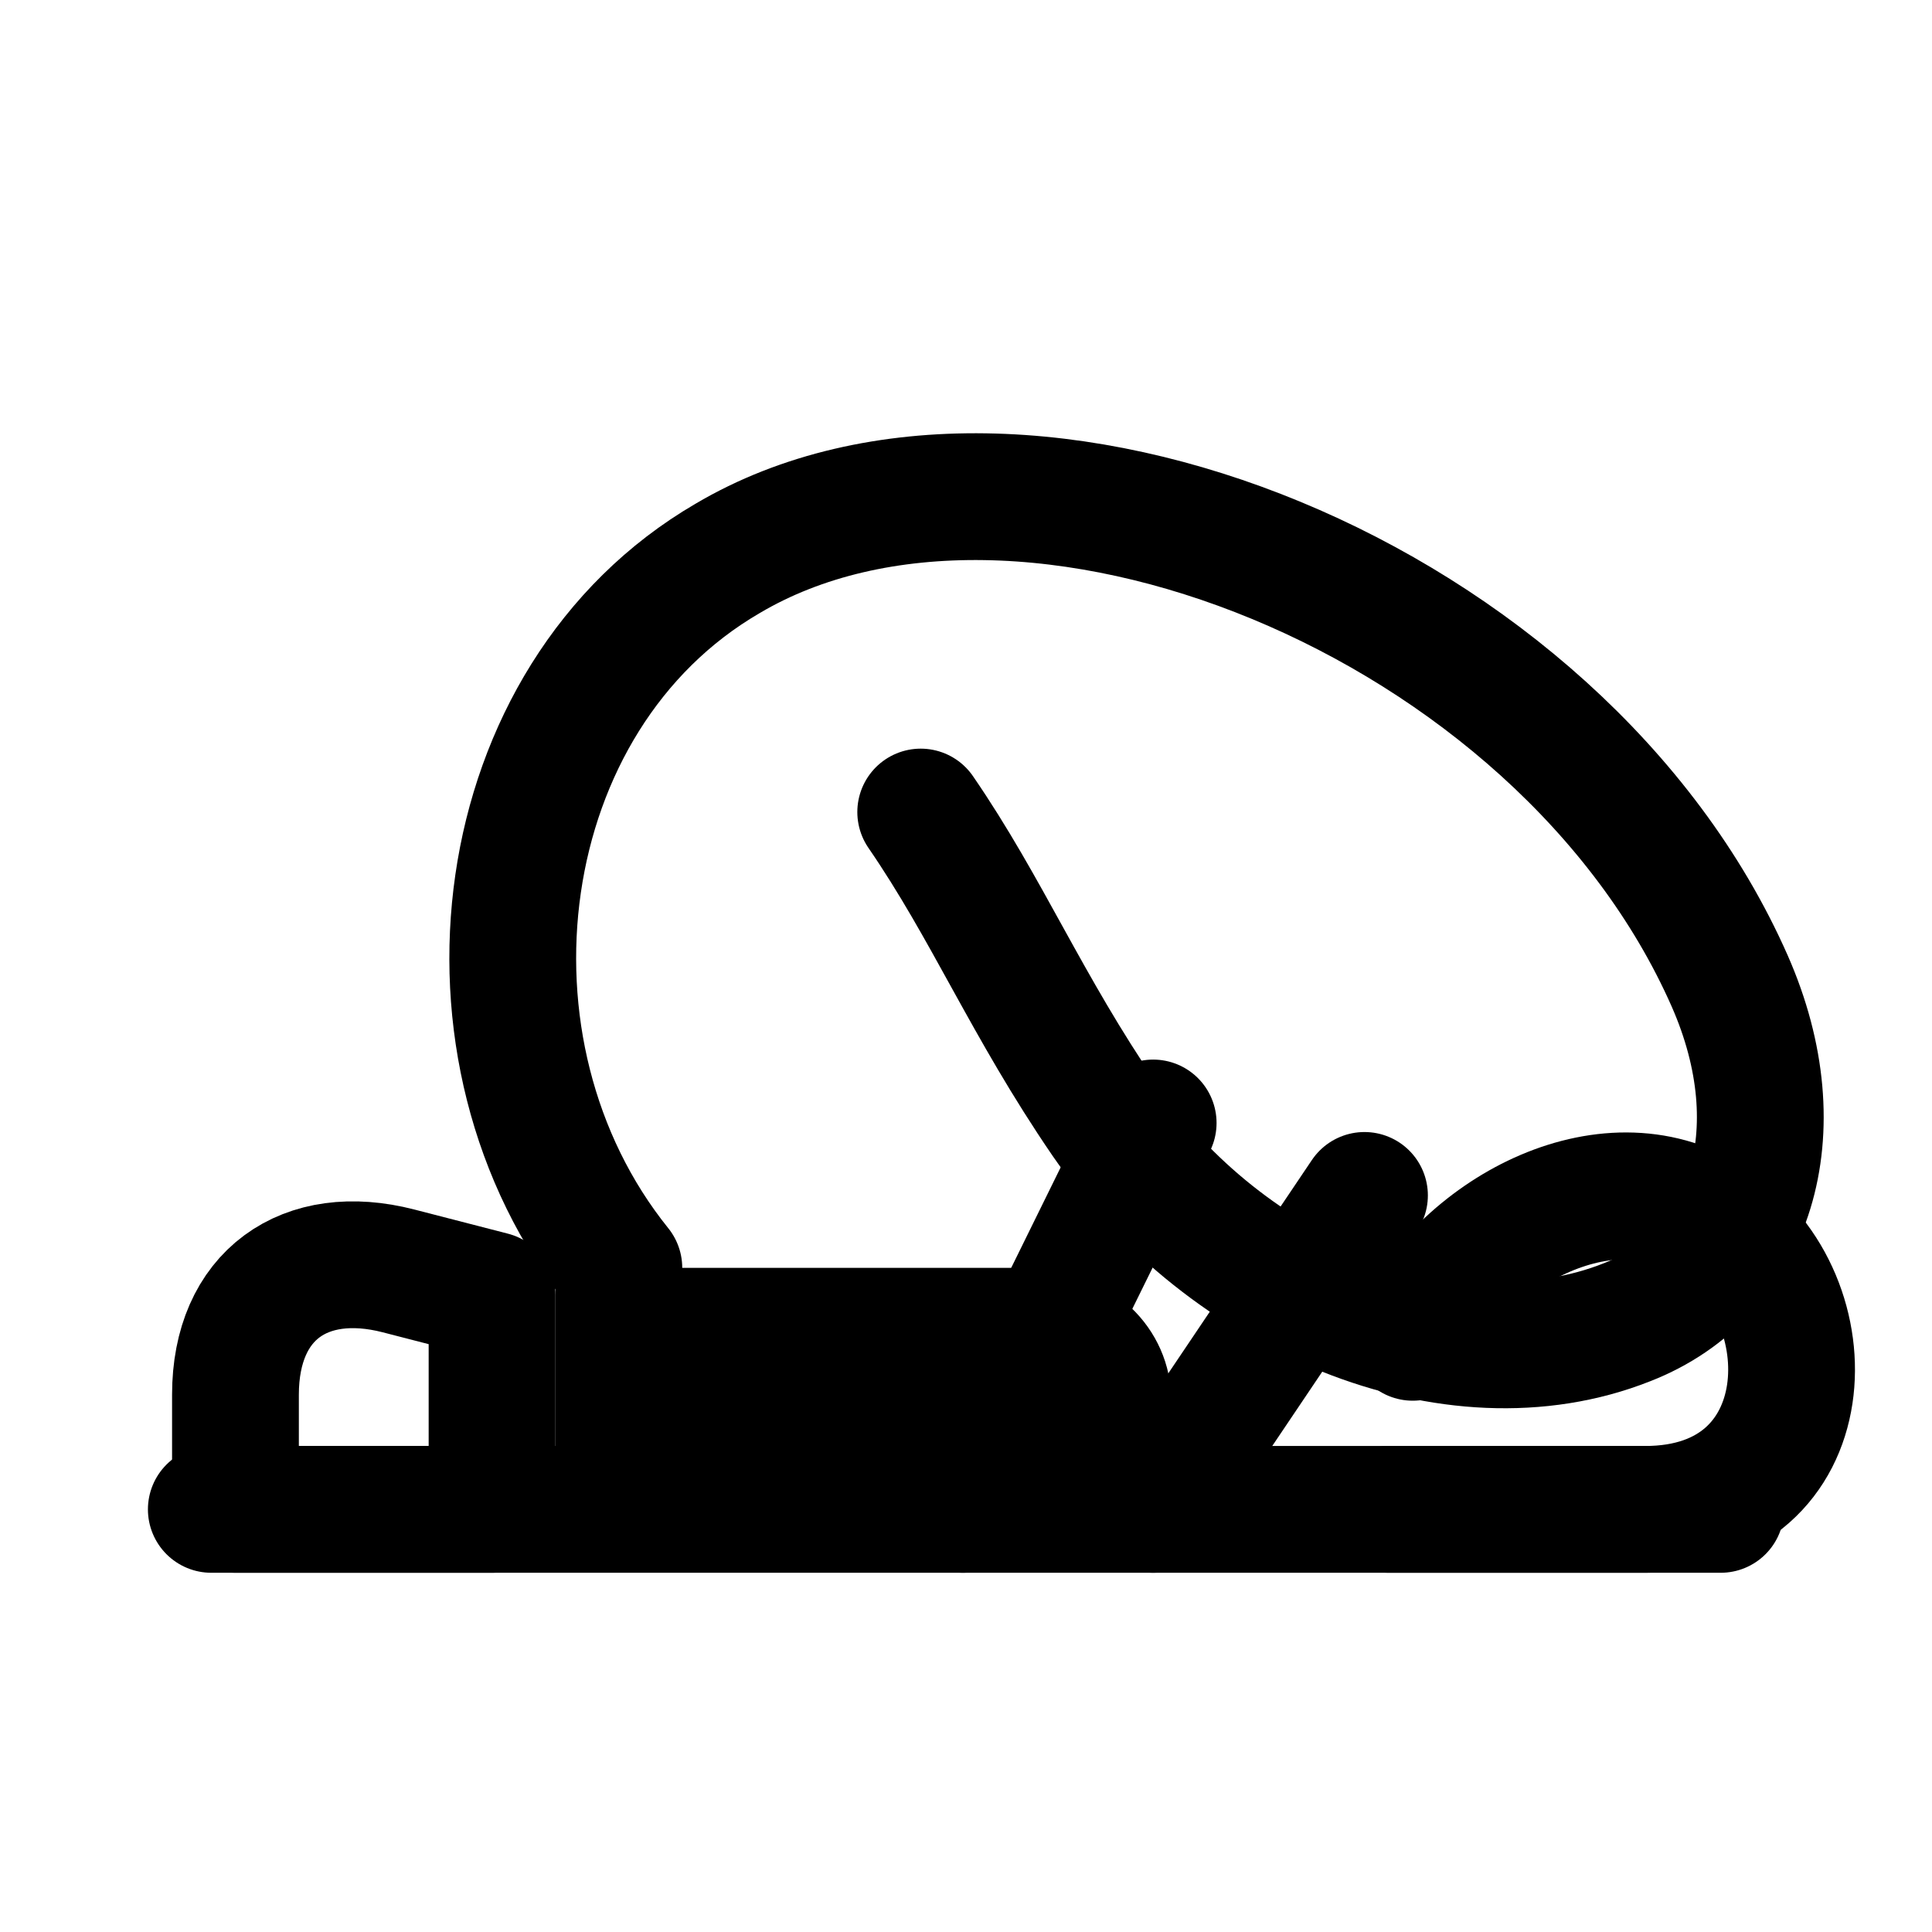
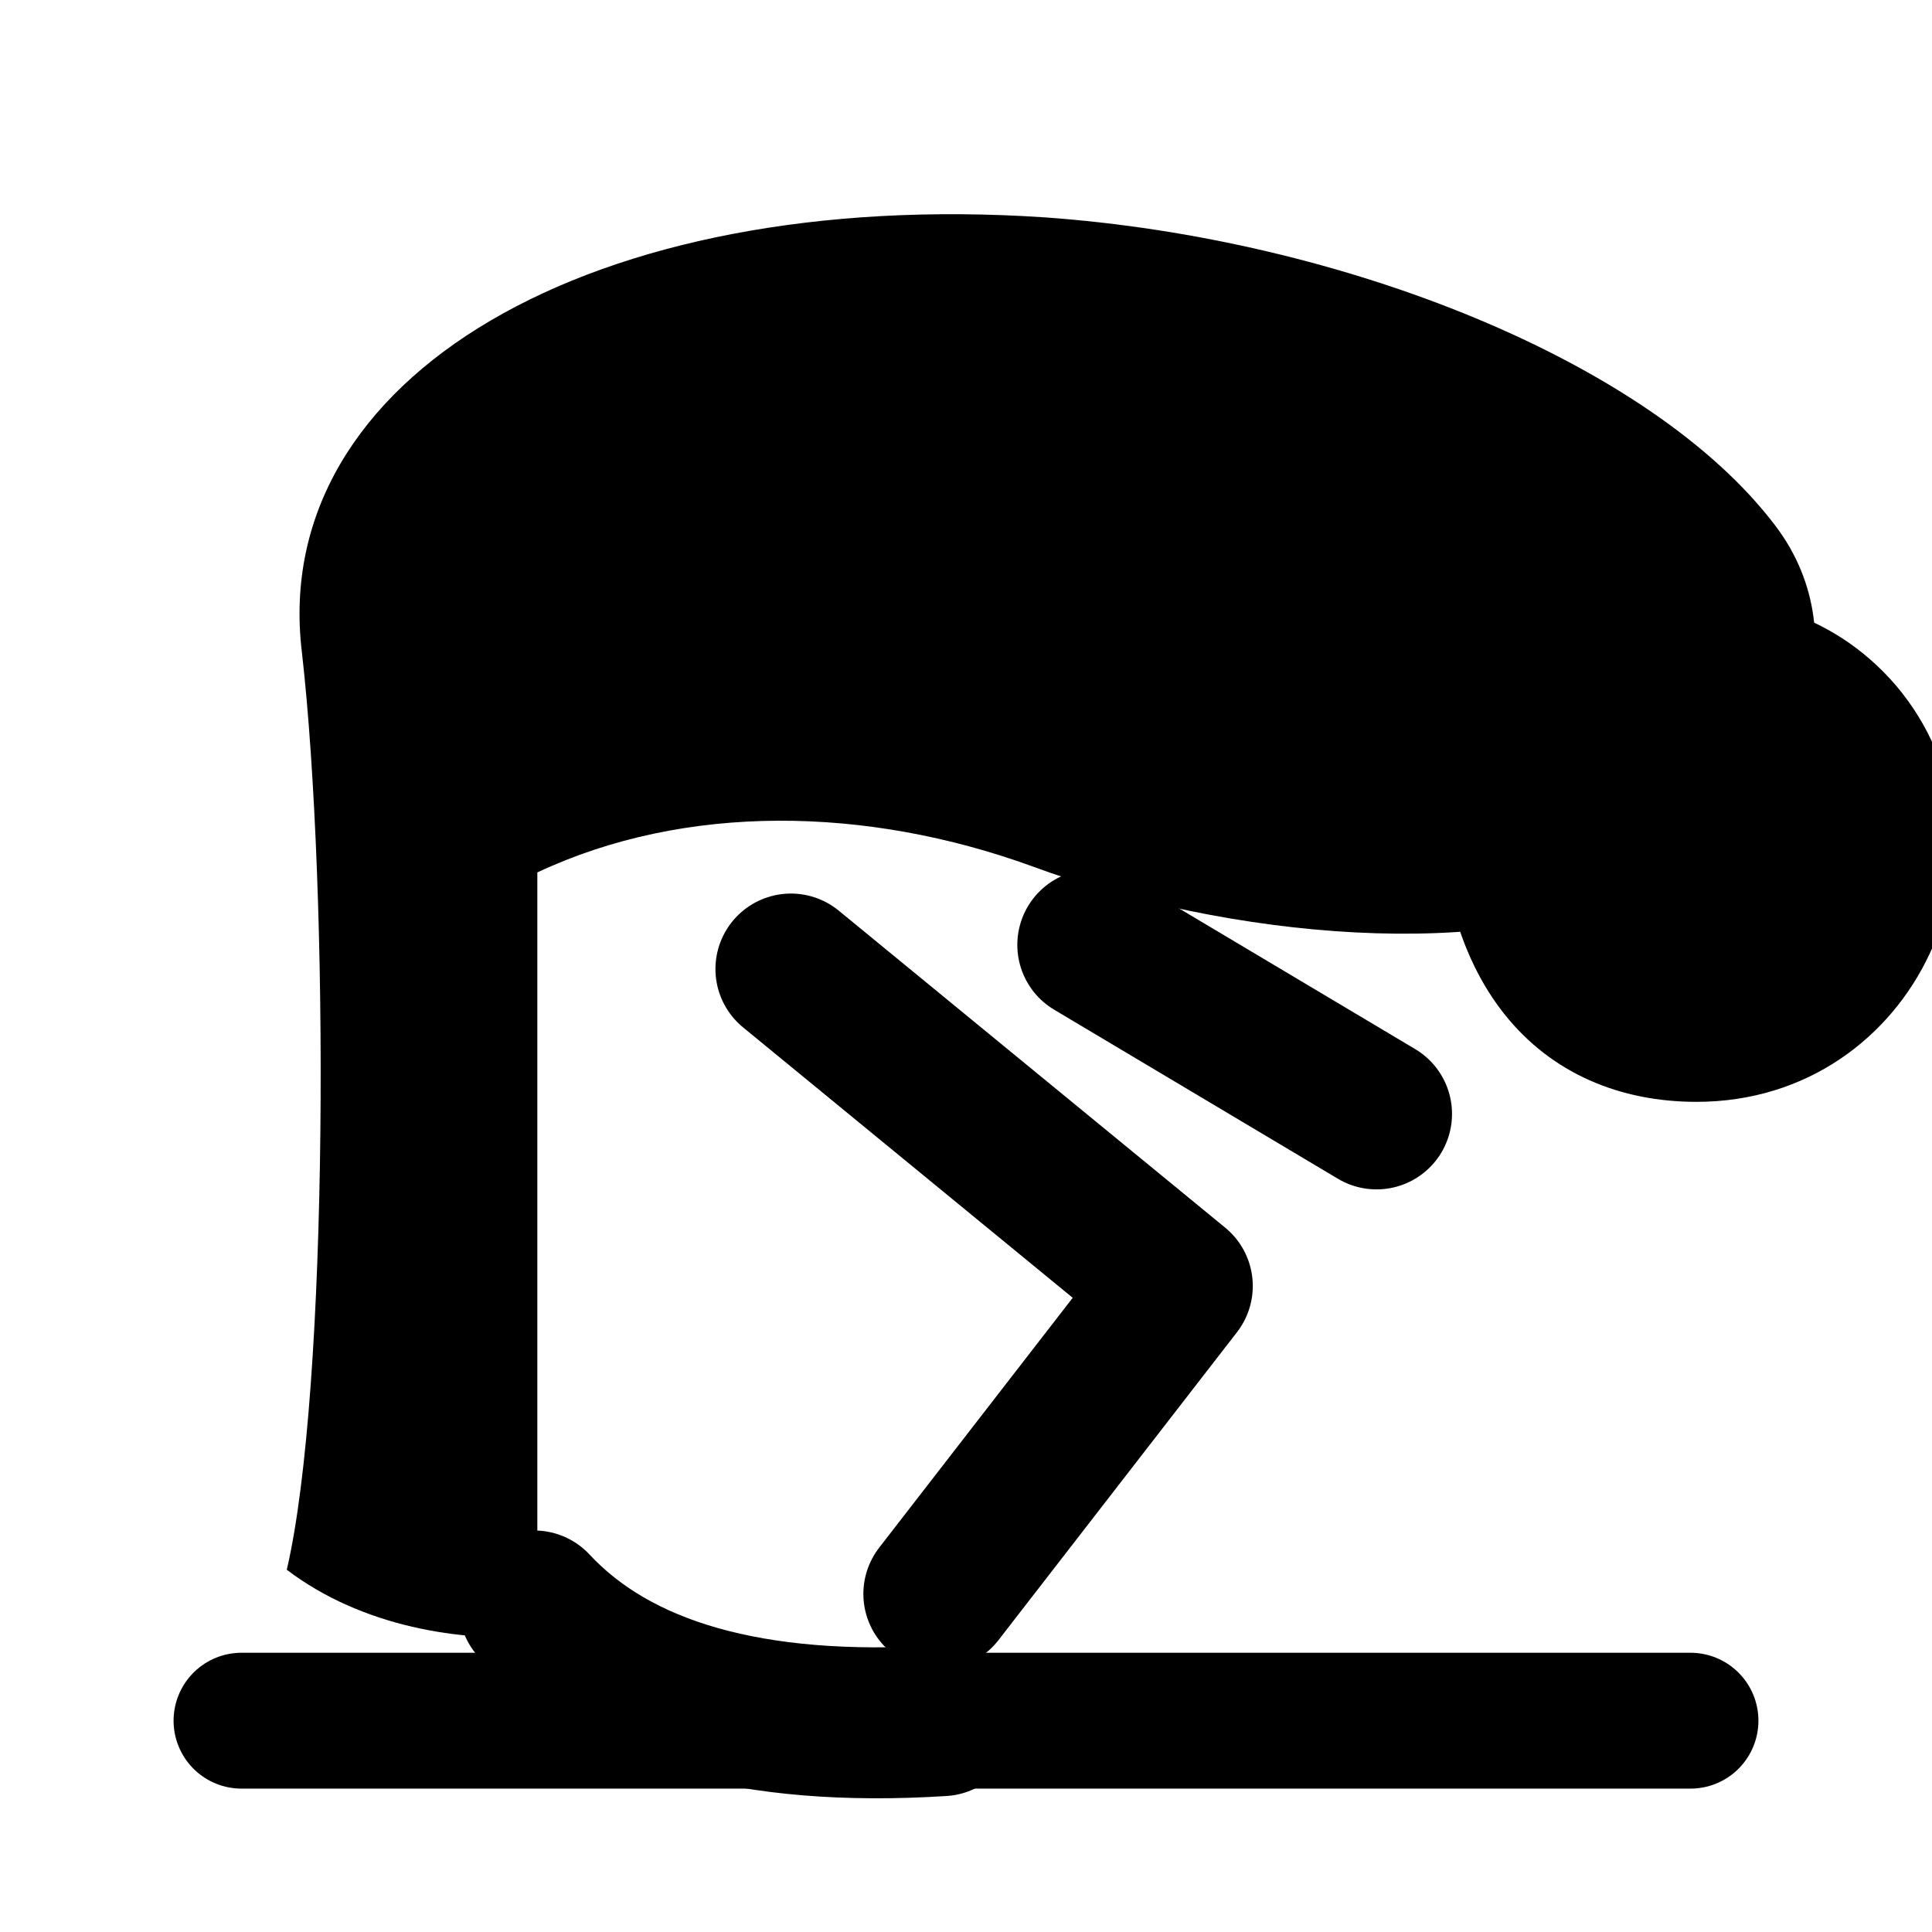
<svg xmlns="http://www.w3.org/2000/svg" viewBox="0 0 64 64">
-   <path d="M7 50h50" fill="none" stroke="#000000" stroke-width="4.2" stroke-linecap="round" />
-   <path d="M19 42h15c2.8 0 4.8 2 4.8 4.4 0 2.1-1.7 3.6-3.8 3.6H18.4V42H19Z" fill="#000000" />
-   <path d="M13.2 42.1c-3.1-.8-5.4.8-5.4 4.1V50h8.5v-7.1l-3.1-.8Z" fill="none" stroke="#000000" stroke-width="4.2" stroke-linecap="round" stroke-linejoin="round" />
-   <path d="M20.5 42c-5.8-7.2-4.3-18.9 3.6-23.5 9.8-5.8 27.6 1.3 33.2 14 2.2 5 .7 9.7-3.4 11.3-5.8 2.3-13.3-.9-17.3-6.7-2.6-3.8-3.9-7-6.1-10.2" fill="none" stroke="#000000" stroke-width="4.2" stroke-linecap="round" stroke-linejoin="round" />
-   <path d="M38.2 37.2 31.9 50M45.2 39.6 38.2 50" fill="none" stroke="#000000" stroke-width="4.2" stroke-linecap="round" stroke-linejoin="round" />
-   <path d="M46.8 44.3c1.8-3.6 6.6-6.1 10-3.8 3.8 2.5 3.6 9.5-2.3 9.5H46" fill="none" stroke="#000000" stroke-width="4.2" stroke-linecap="round" stroke-linejoin="round" />
+   <path d="M8 57h48" fill="none" stroke="#000000" stroke-width="4.5" stroke-linecap="round" />
+   <path d="M9.5 52c1.4-6 1.4-22.5.5-30.4C8.9 12.5 19.6 6.2 34.6 7.2c9.9.7 20.1 4.8 24.2 10.2 2.9 3.8.9 9.3-4.4 12-4.9 2.5-13.7 1.7-20.2-.7-5.5-2-11.5-2.1-16.4.2v25.3c-2.5.2-5.8-.3-8.3-2.2Z" fill="#000000" />
+   <path d="M47.7 24.8c2.7-5.1 10.8-7.1 15.1-2.1 4.5 5.3.7 13.8-6.6 13.8-5.1 0-9-3.8-8.5-11.7Z" fill="#000000" />
+   <path d="M26.2 32.1 39 42.6 31.1 52.8" fill="none" stroke="#000000" stroke-width="5" stroke-linecap="round" stroke-linejoin="round" />
+   <path d="M36.2 31.3 45.6 36.9" fill="none" stroke="#000000" stroke-width="5" stroke-linecap="round" stroke-linejoin="round" />
+   <path d="M17.7 53.2c2.7 2.9 7.2 4.2 13.5 3.8" fill="none" stroke="#000000" stroke-width="5" stroke-linecap="round" />
</svg>
